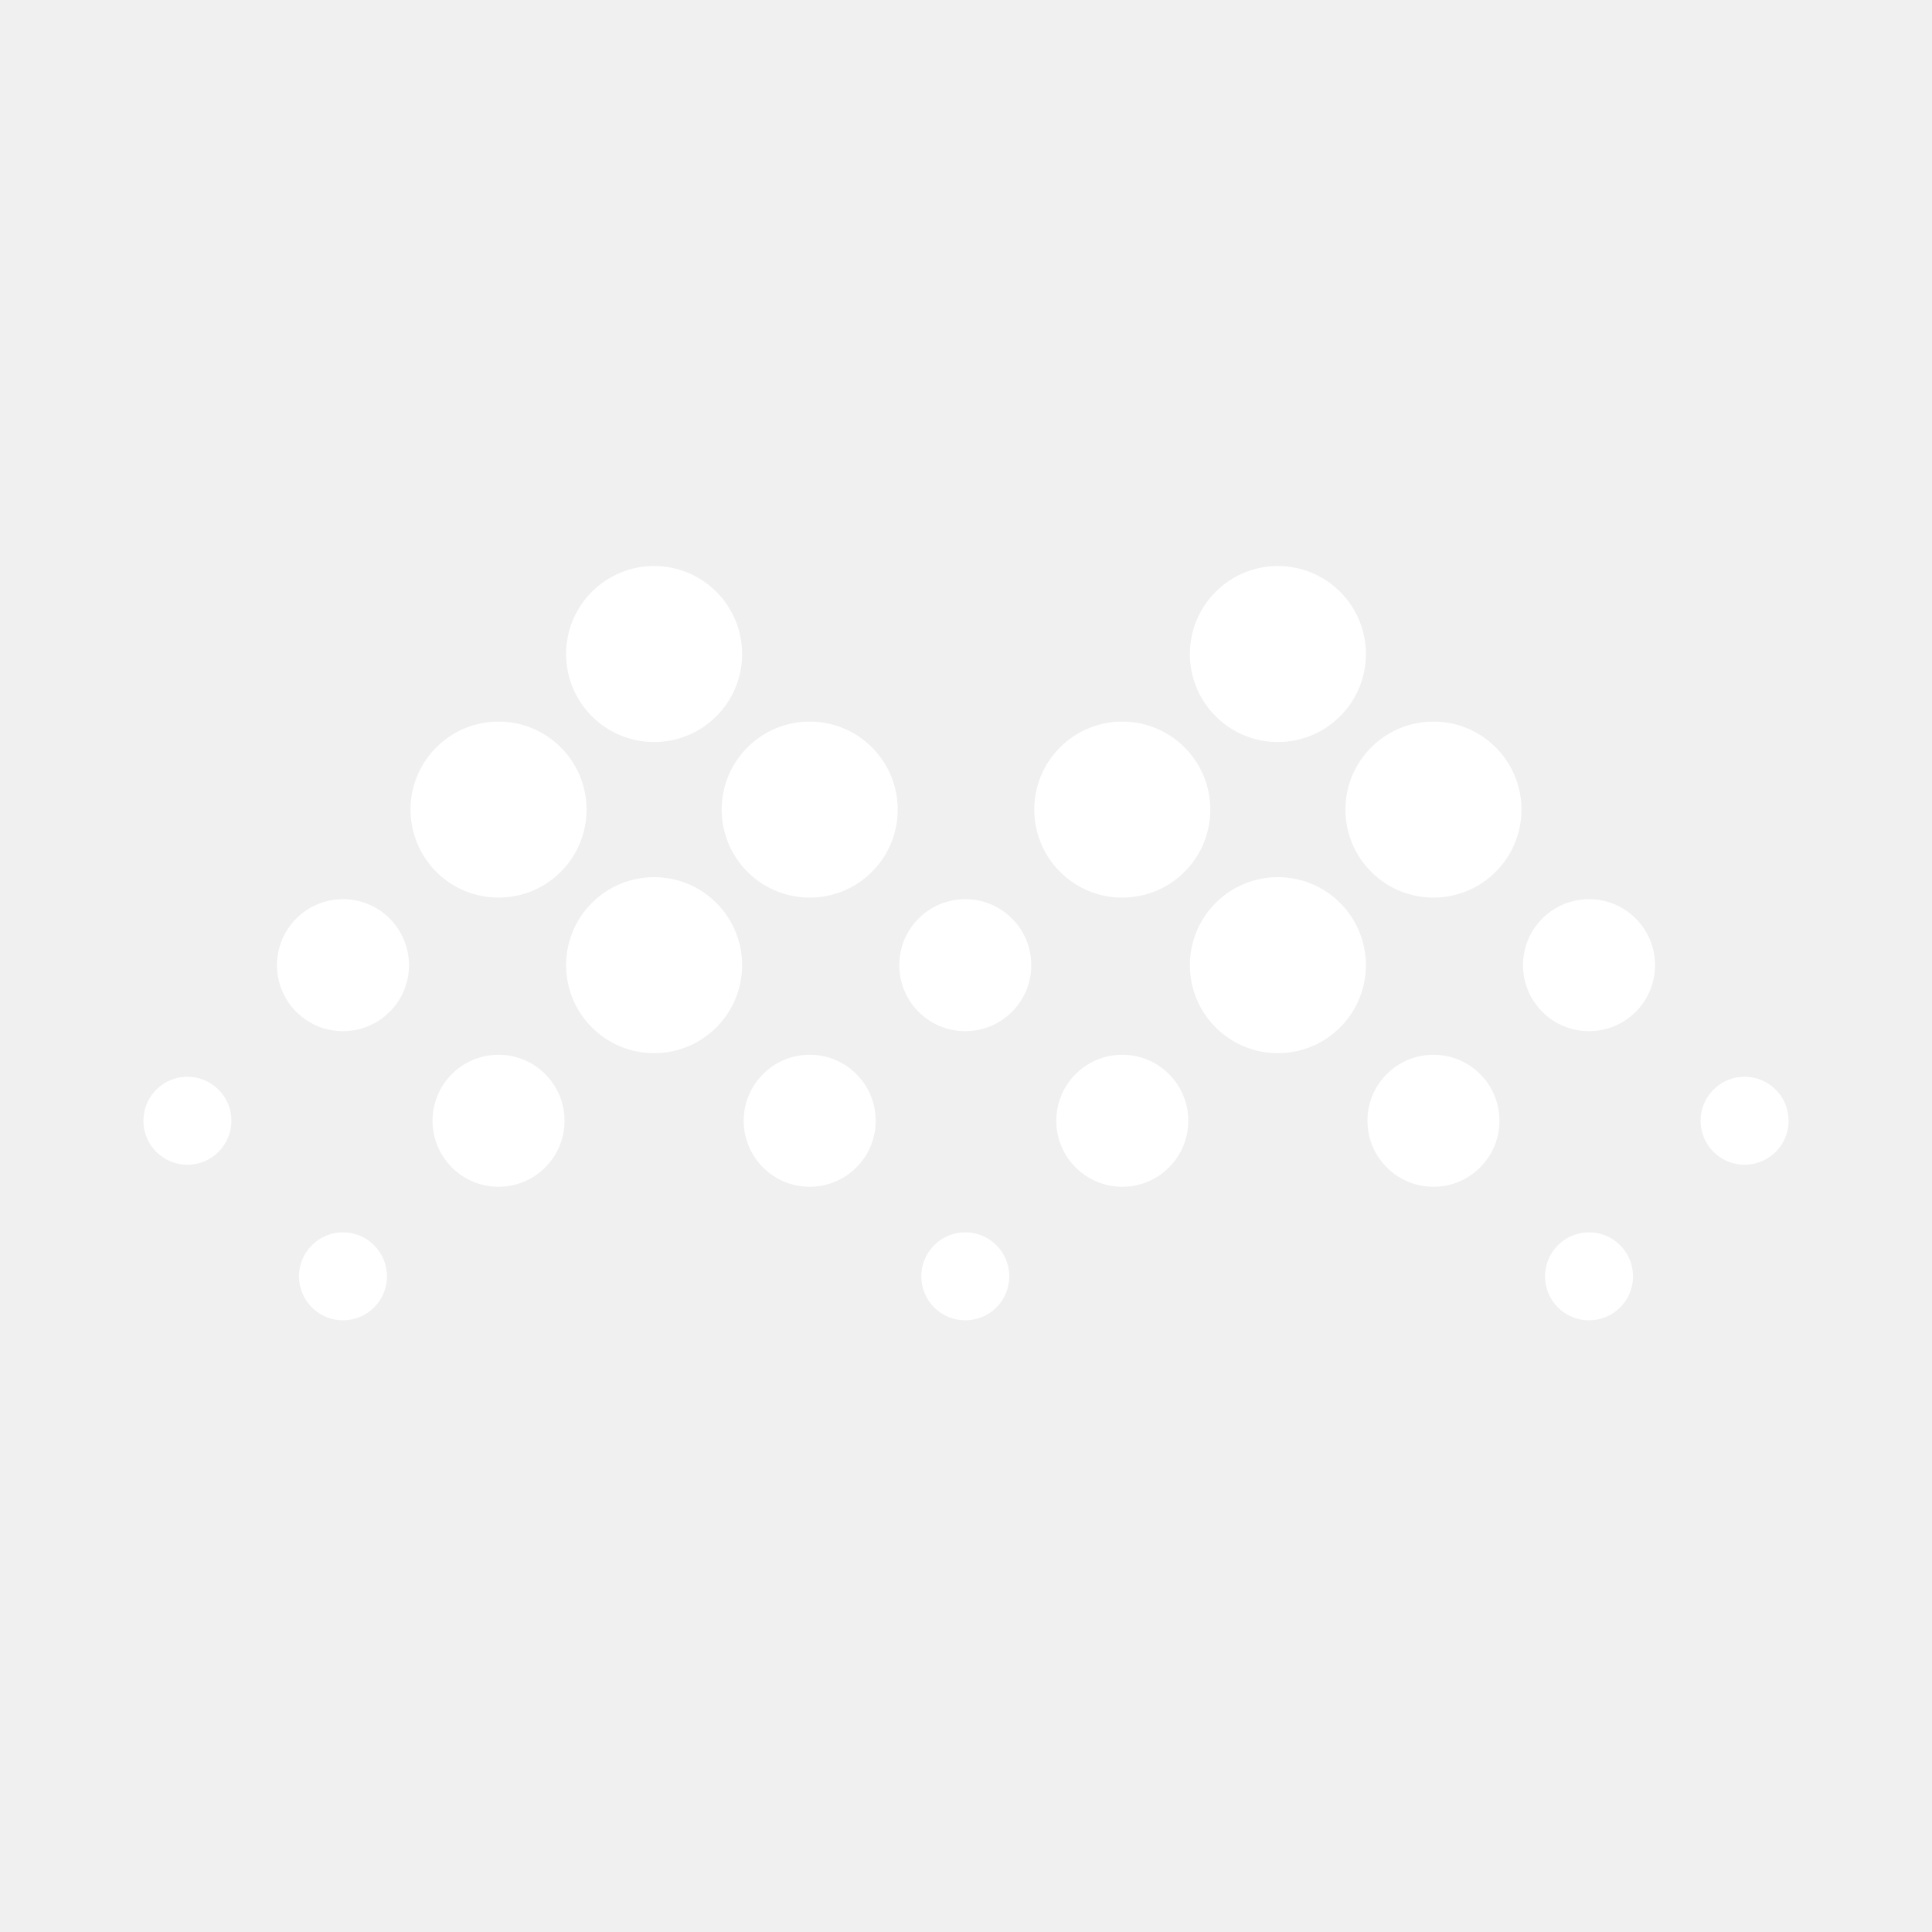
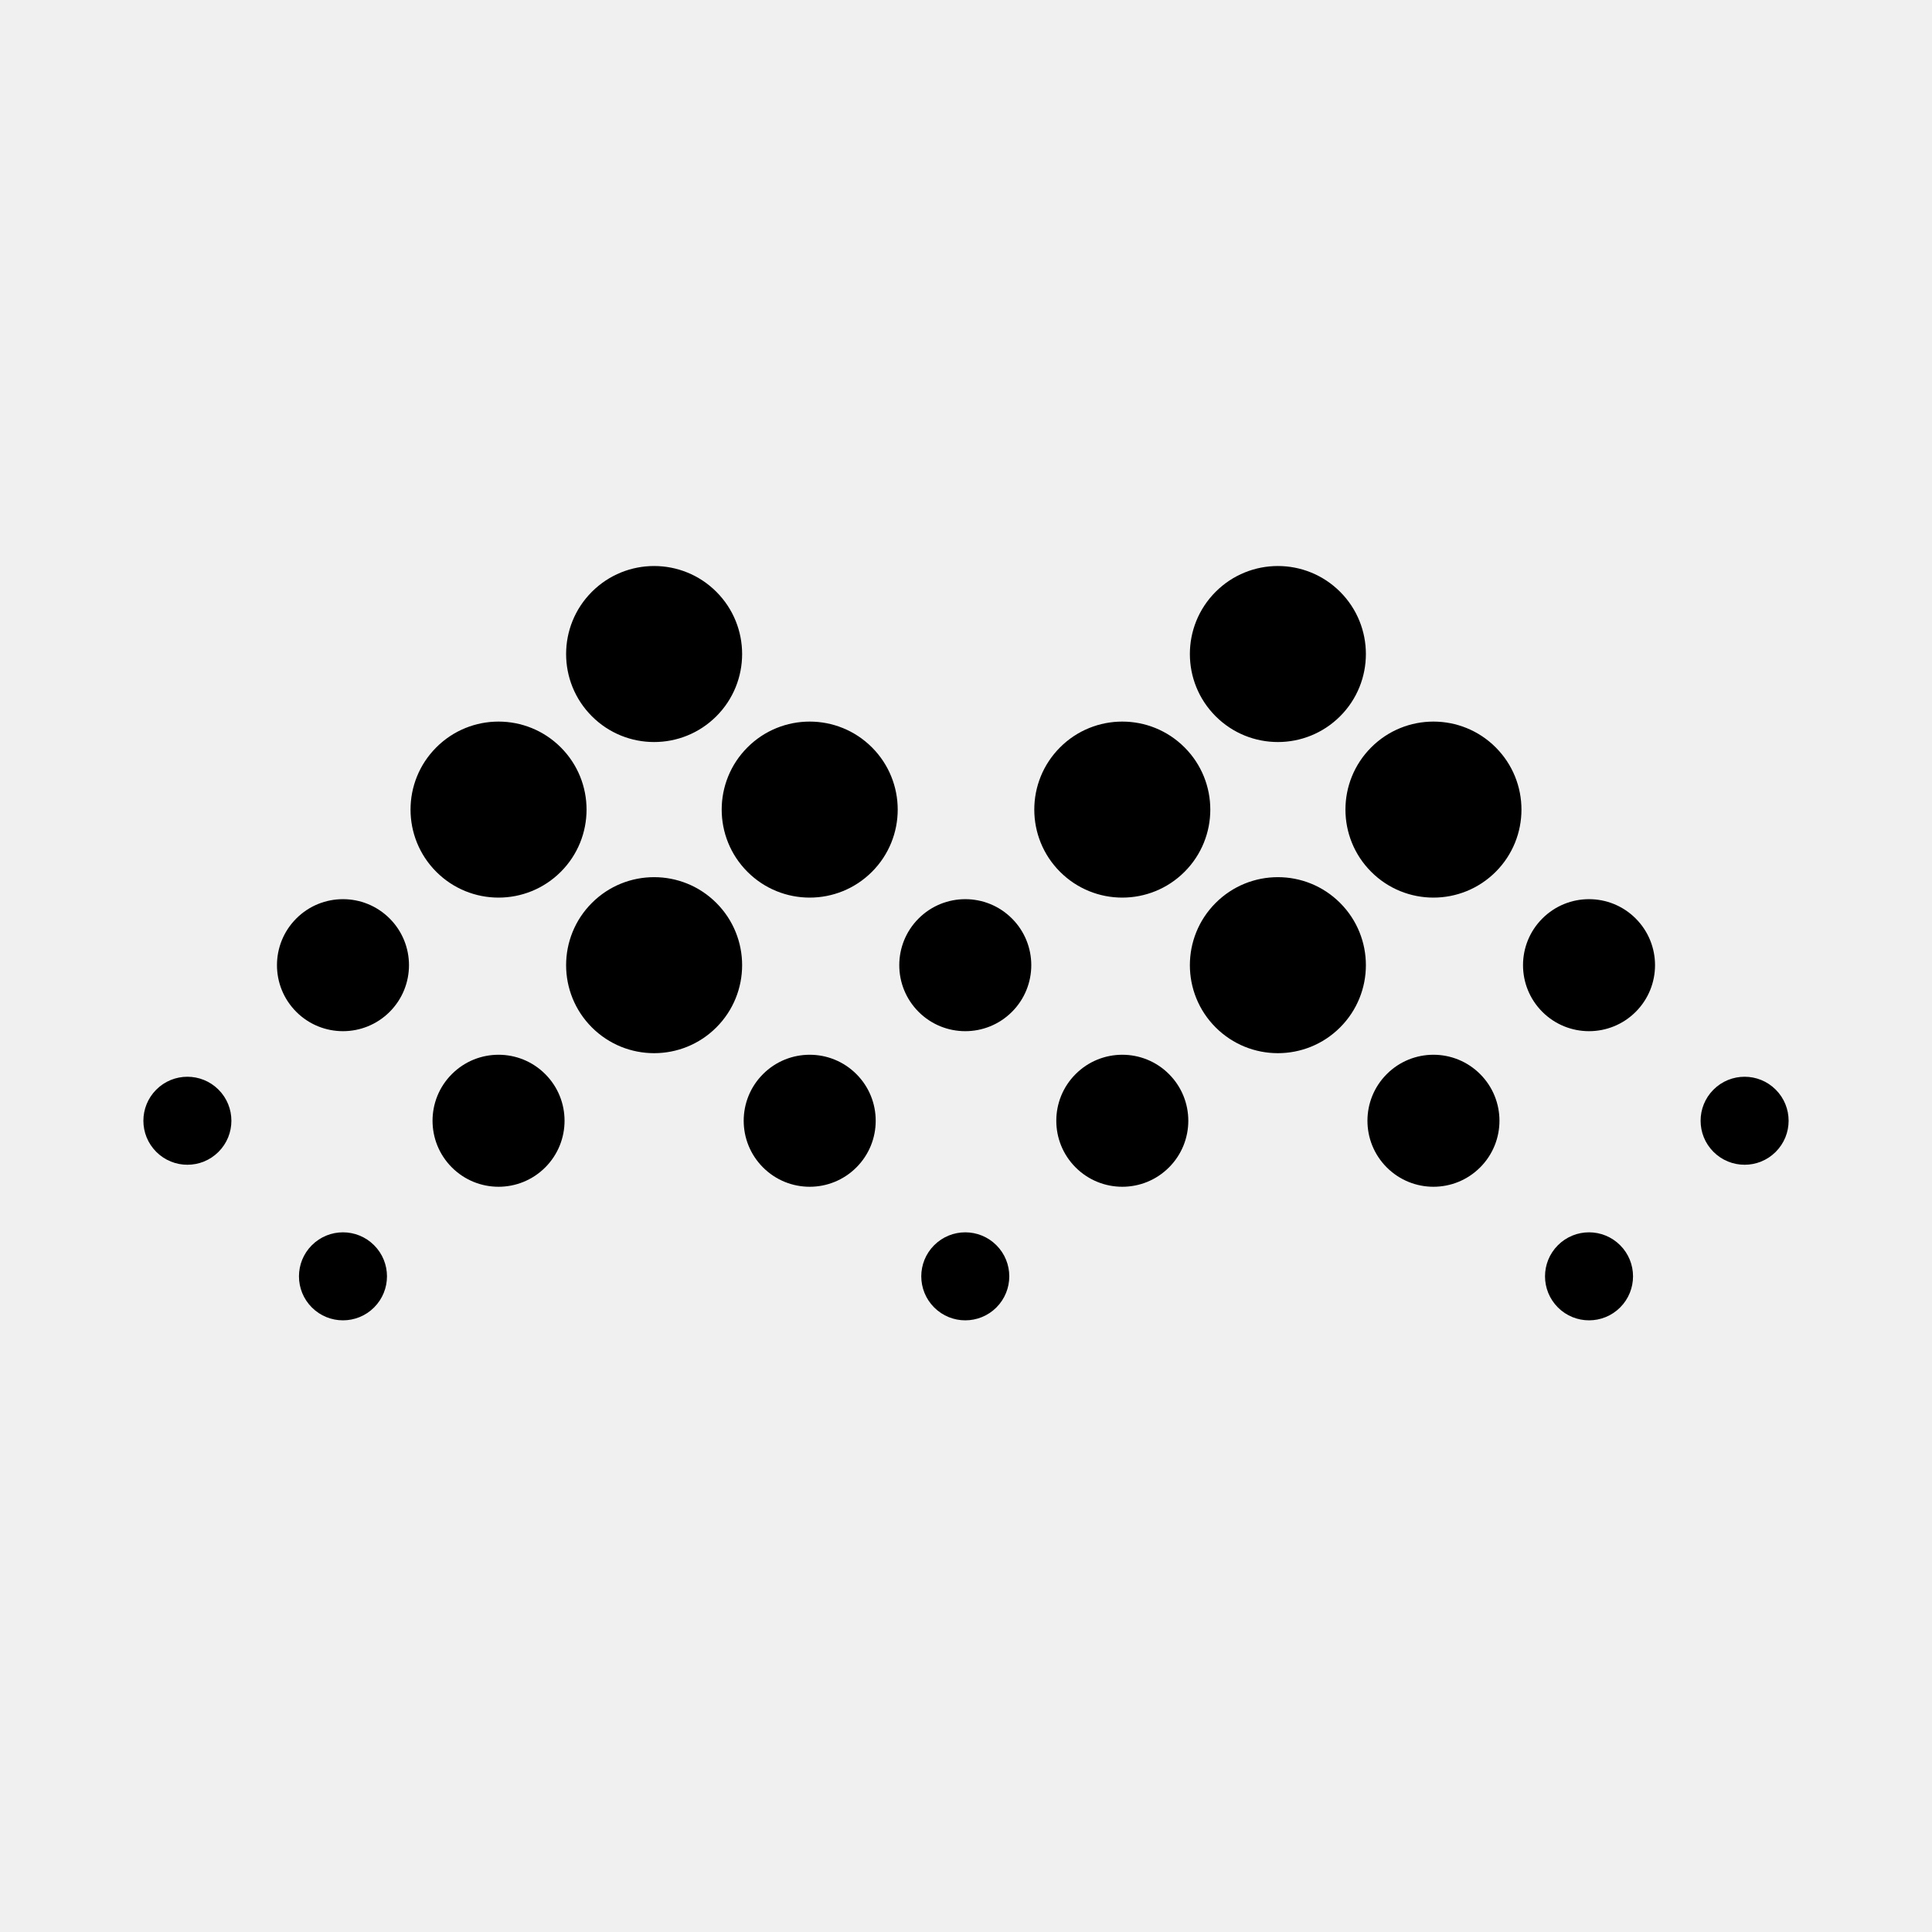
<svg xmlns="http://www.w3.org/2000/svg" width="128px" height="128px" viewBox="0 0 128 128" version="1.1">
  <g id="Page-1" stroke="none" stroke-width="1" fill="none" fill-rule="evenodd">
-     <g id="A3" transform="translate(-216, -514)" fill="#FFFFFF">
+     <g id="A3" transform="translate(-216, -514)" fill="#000000">
      <g id="Logo_Icon" transform="translate(216, 514)">
        <rect id="Rectangle" opacity="0" x="0" y="0" width="128" height="128" />
        <path d="M90.847,57.761 C88.57,55.484 88.57,51.792 90.847,49.515 C93.124,47.238 96.816,47.238 99.093,49.515 C101.37,51.792 101.37,55.484 99.093,57.761 C96.816,60.038 93.124,60.038 90.847,57.761 Z M71.263,77.345 C69.555,75.637 69.555,72.868 71.263,71.161 C72.971,69.453 75.74,69.453 77.447,71.161 C79.155,72.868 79.155,75.637 77.447,77.345 C75.74,79.053 72.971,79.053 71.263,77.345 Z M102.185,67.038 C100.477,65.33 100.477,62.561 102.185,60.853 C103.893,59.145 106.662,59.145 108.369,60.853 C110.077,62.561 110.077,65.33 108.369,67.038 C106.662,68.745 103.893,68.745 102.185,67.038 Z M91.878,77.345 C90.17,75.637 90.17,72.868 91.878,71.161 C93.586,69.453 96.354,69.453 98.062,71.161 C99.77,72.868 99.77,75.637 98.062,77.345 C96.354,79.053 93.586,79.053 91.878,77.345 Z M113.523,76.314 C112.385,75.176 112.385,73.33 113.523,72.191 C114.662,71.053 116.508,71.053 117.646,72.191 C118.785,73.33 118.785,75.176 117.646,76.314 C116.508,77.453 114.662,77.453 113.523,76.314 Z M103.216,86.622 C102.077,85.483 102.077,83.637 103.216,82.499 C104.354,81.36 106.2,81.36 107.339,82.499 C108.477,83.637 108.477,85.483 107.339,86.622 C106.2,87.76 104.354,87.76 103.216,86.622 Z M80.54,68.068 C78.263,65.791 78.263,62.1 80.54,59.822 C82.817,57.545 86.509,57.545 88.786,59.822 C91.063,62.1 91.063,65.791 88.786,68.068 C86.509,70.345 82.817,70.345 80.54,68.068 Z M80.54,47.454 C78.263,45.177 78.263,41.485 80.54,39.208 C82.817,36.931 86.509,36.931 88.786,39.208 C91.063,41.485 91.063,45.177 88.786,47.454 C86.509,49.731 82.817,49.731 80.54,47.454 Z M70.232,57.761 C67.955,55.484 67.955,51.792 70.232,49.515 C72.509,47.238 76.201,47.238 78.478,49.515 C80.755,51.792 80.755,55.484 78.478,57.761 C76.201,60.038 72.509,60.038 70.232,57.761 Z M49.522,57.761 C47.245,55.484 47.245,51.792 49.522,49.515 C51.799,47.238 55.491,47.238 57.768,49.515 C60.045,51.792 60.045,55.484 57.768,57.761 C55.491,60.038 51.799,60.038 49.522,57.761 Z M29.938,77.345 C28.23,75.637 28.23,72.868 29.938,71.161 C31.646,69.453 34.414,69.453 36.122,71.161 C37.83,72.868 37.83,75.637 36.122,77.345 C34.414,79.053 31.646,79.053 29.938,77.345 Z M60.86,67.038 C59.152,65.33 59.152,62.561 60.86,60.853 C62.568,59.145 65.337,59.145 67.044,60.853 C68.752,62.561 68.752,65.33 67.044,67.038 C65.337,68.745 62.568,68.745 60.86,67.038 Z M50.553,77.345 C48.845,75.637 48.845,72.868 50.553,71.161 C52.26,69.453 55.029,69.453 56.737,71.161 C58.445,72.868 58.445,75.637 56.737,77.345 C55.029,79.053 52.26,79.053 50.553,77.345 Z M10.354,76.314 C9.215,75.176 9.215,73.33 10.354,72.191 C11.492,71.053 13.338,71.053 14.477,72.191 C15.615,73.33 15.615,75.176 14.477,76.314 C13.338,77.453 11.492,77.453 10.354,76.314 Z M20.661,86.622 C19.523,85.483 19.523,83.637 20.661,82.499 C21.8,81.36 23.646,81.36 24.784,82.499 C25.923,83.637 25.923,85.483 24.784,86.622 C23.646,87.76 21.8,87.76 20.661,86.622 Z M61.891,86.622 C60.752,85.483 60.752,83.637 61.891,82.499 C63.029,81.36 64.875,81.36 66.014,82.499 C67.152,83.637 67.152,85.483 66.014,86.622 C64.875,87.76 63.029,87.76 61.891,86.622 Z M19.631,67.038 C17.923,65.33 17.923,62.561 19.631,60.853 C21.338,59.145 24.107,59.145 25.815,60.853 C27.523,62.561 27.523,65.33 25.815,67.038 C24.107,68.745 21.338,68.745 19.631,67.038 Z M39.214,68.068 C36.937,65.791 36.937,62.1 39.214,59.822 C41.491,57.545 45.183,57.545 47.46,59.822 C49.737,62.1 49.737,65.791 47.46,68.068 C45.183,70.345 41.491,70.345 39.214,68.068 Z M39.214,47.454 C36.937,45.177 36.937,41.485 39.214,39.208 C41.491,36.931 45.183,36.931 47.46,39.208 C49.737,41.485 49.737,45.177 47.46,47.454 C45.183,49.731 41.491,49.731 39.214,47.454 Z M28.907,57.761 C26.63,55.484 26.63,51.792 28.907,49.515 C31.184,47.238 34.876,47.238 37.153,49.515 C39.43,51.792 39.43,55.484 37.153,57.761 C34.876,60.038 31.184,60.038 28.907,57.761 Z" id="Combined-Shape" />
      </g>
    </g>
  </g>
</svg>
